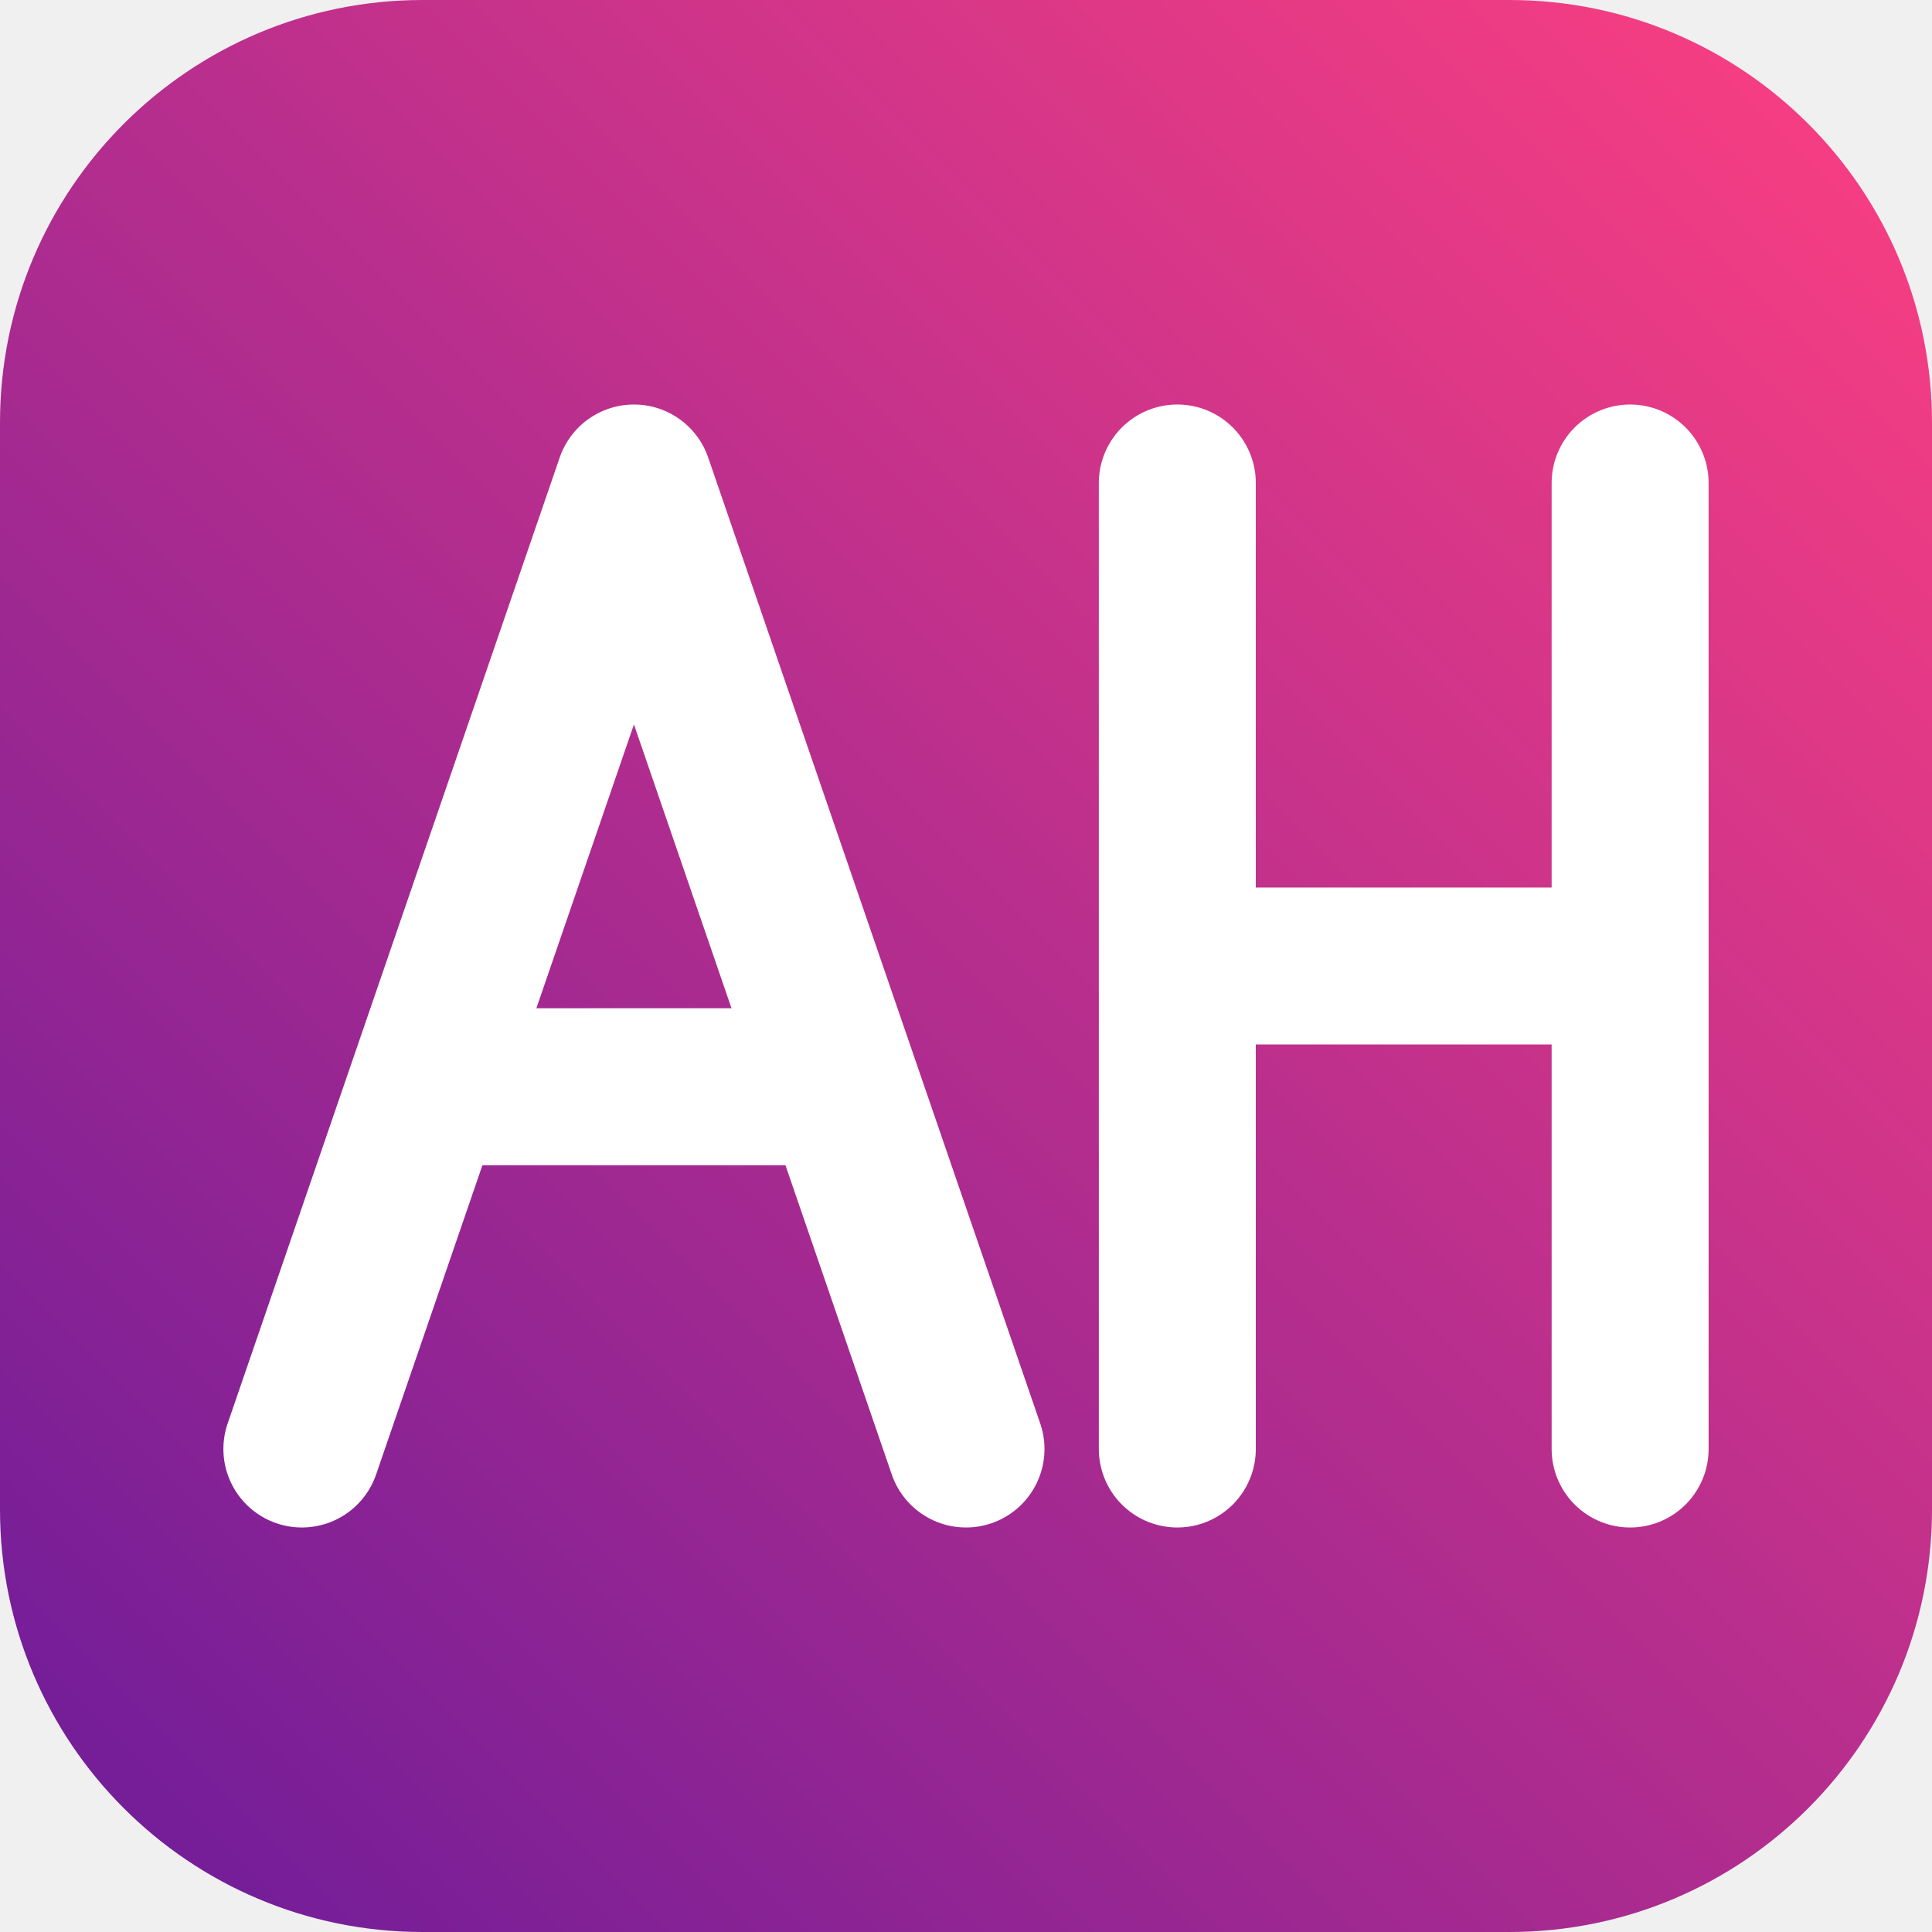
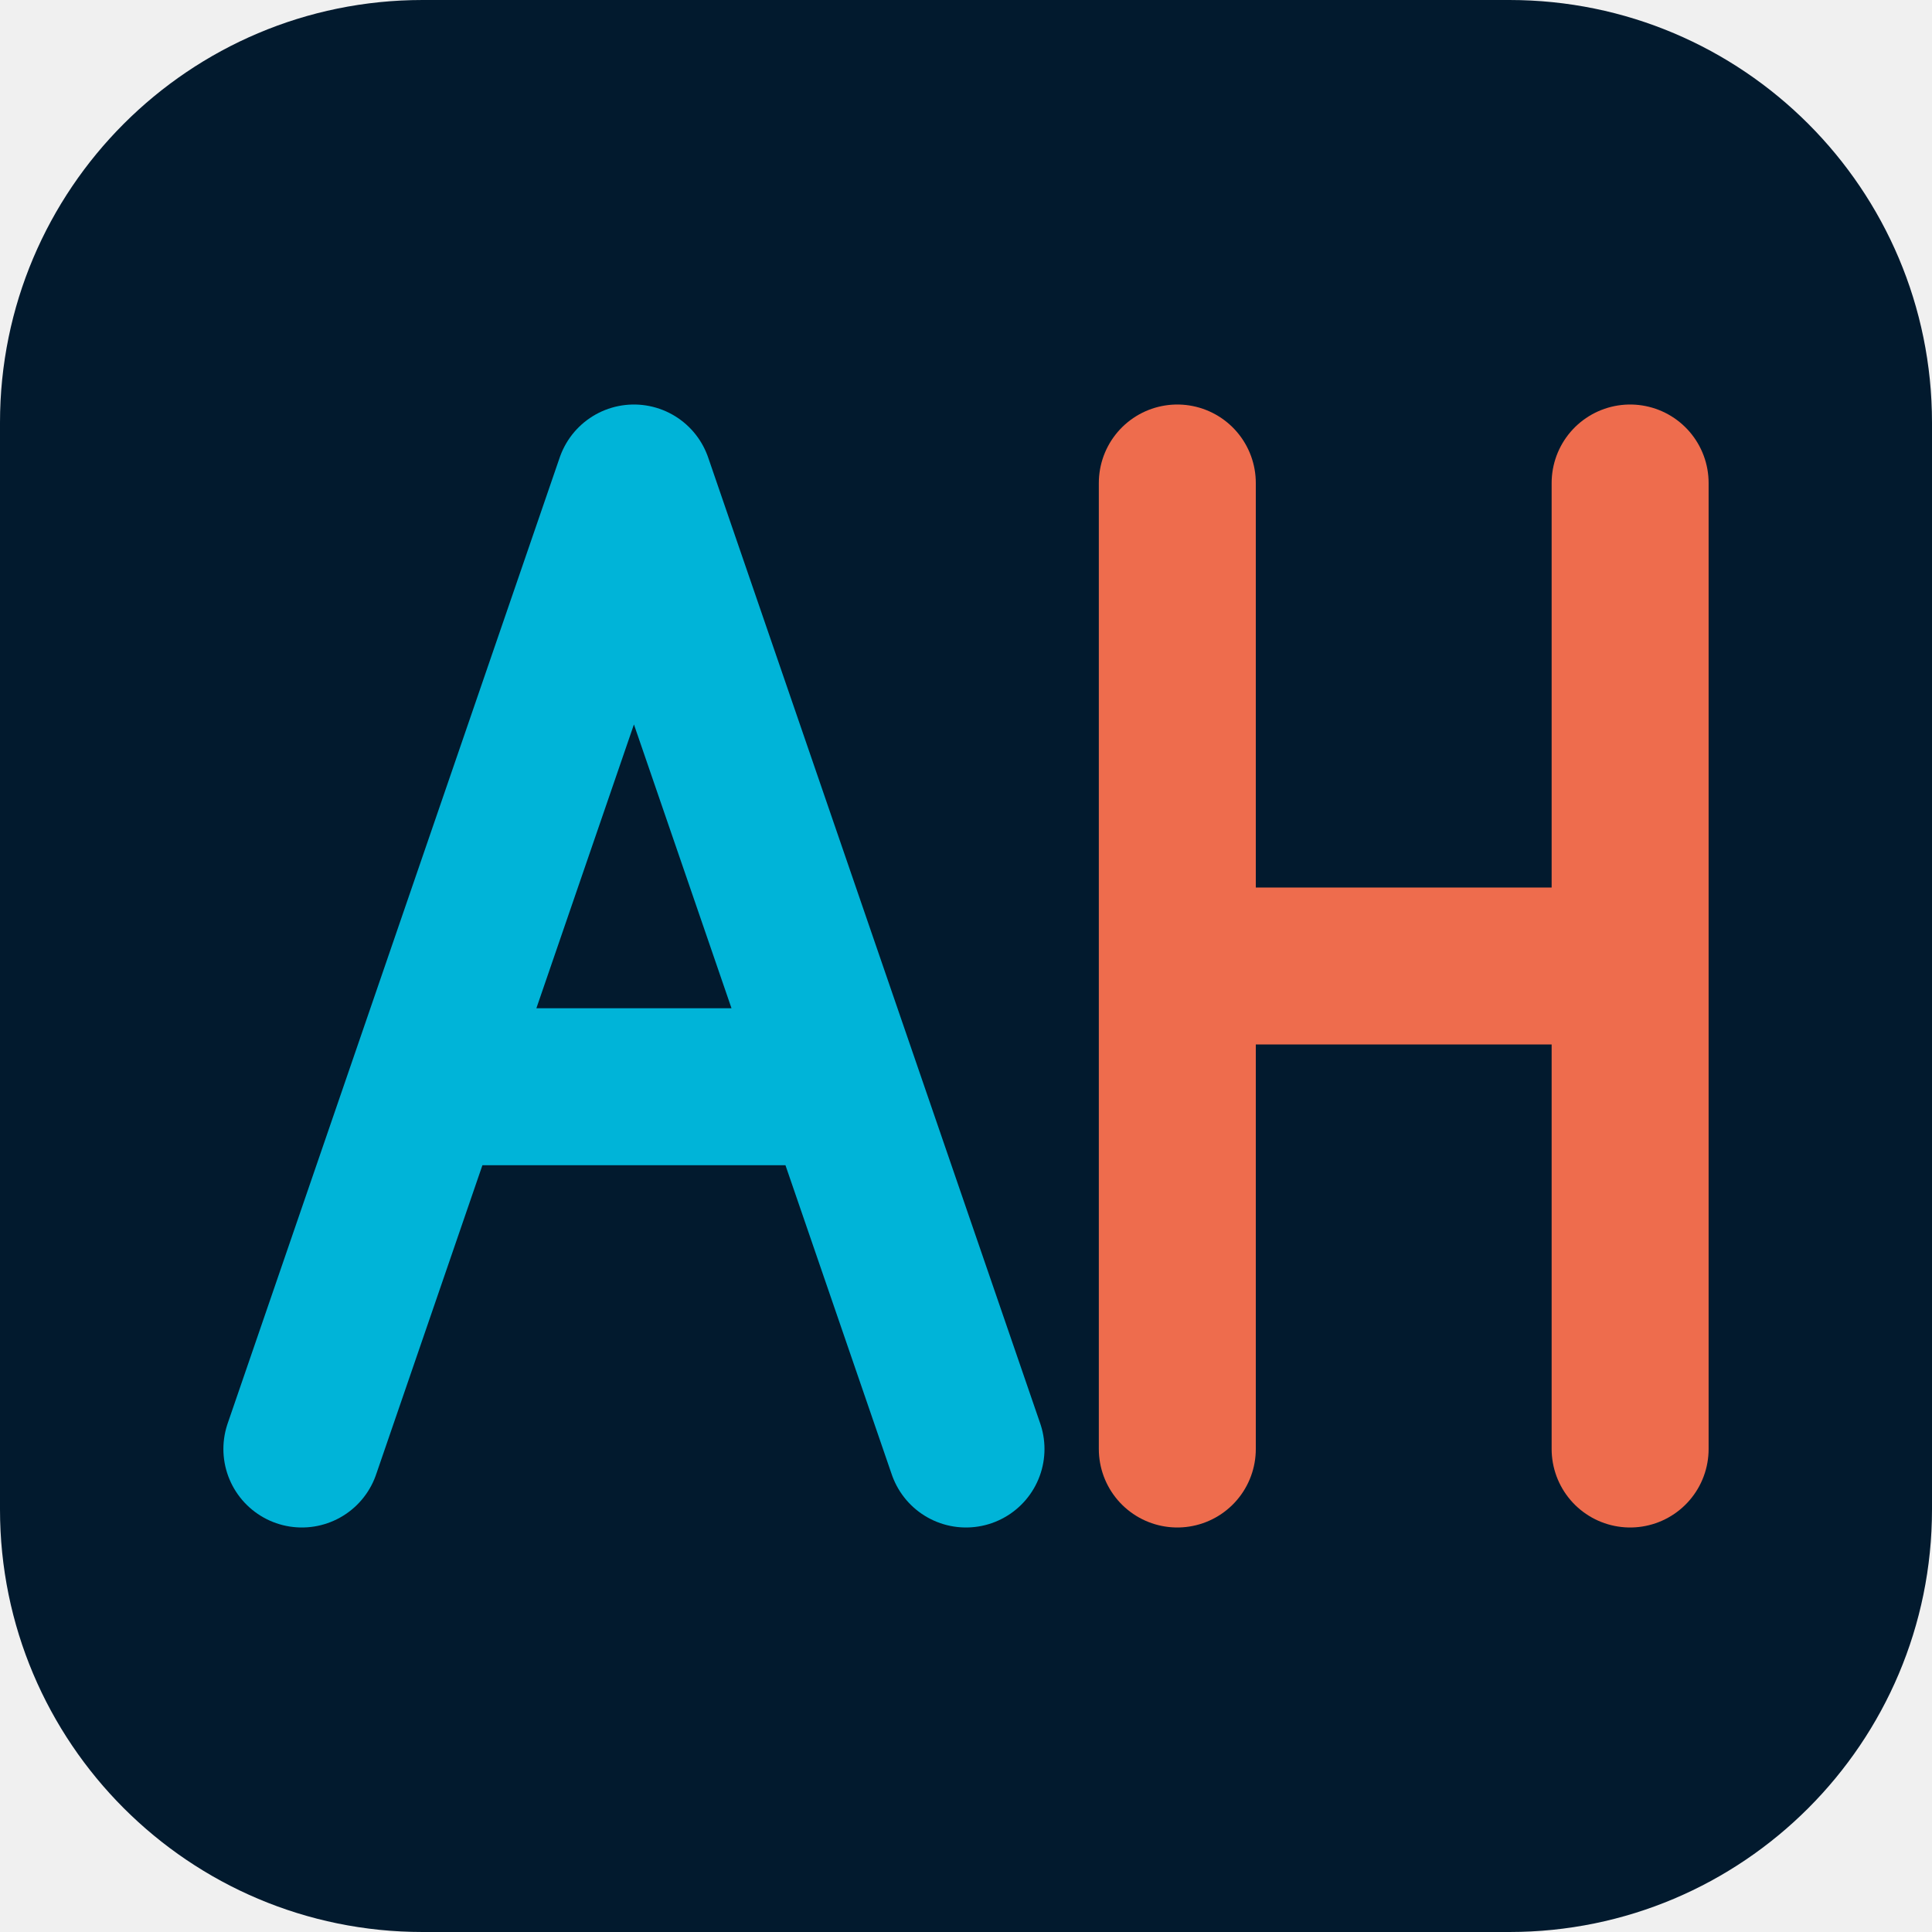
<svg xmlns="http://www.w3.org/2000/svg" viewBox="0 0 32 32">
-   <defs>
-     <linearGradient id="g" x1="0" y1="1" x2="1" y2="0">
-       <stop offset="0" stop-color="#6A1B9A" />
-       <stop offset="1" stop-color="#FF4081" />
-     </linearGradient>
-   </defs>
-   <rect width="32" height="32" rx="7" fill="url(#g)" />
-   <g fill="none" stroke="#ffffff" stroke-width="2.6" stroke-linecap="round" stroke-linejoin="round">
-     <path d="M5 24 10.5 8 16 24M7.2 18h6.6" />
-     <path d="M19.5 8v16M27 8v16M19.5 16H27" />
+   <rect width="32" height="32" rx="7" fill="#021A2E" />
+   <g fill="none" stroke-width="2.6" stroke-linecap="round" stroke-linejoin="round">
+     <path d="M5 24 10.5 8 16 24M7.2 18h6.6" stroke="#00B4D8" />
+     <path d="M19.5 8v16M27 8v16M19.5 16H27" stroke="#EE6C4D" />
  </g>
</svg>
